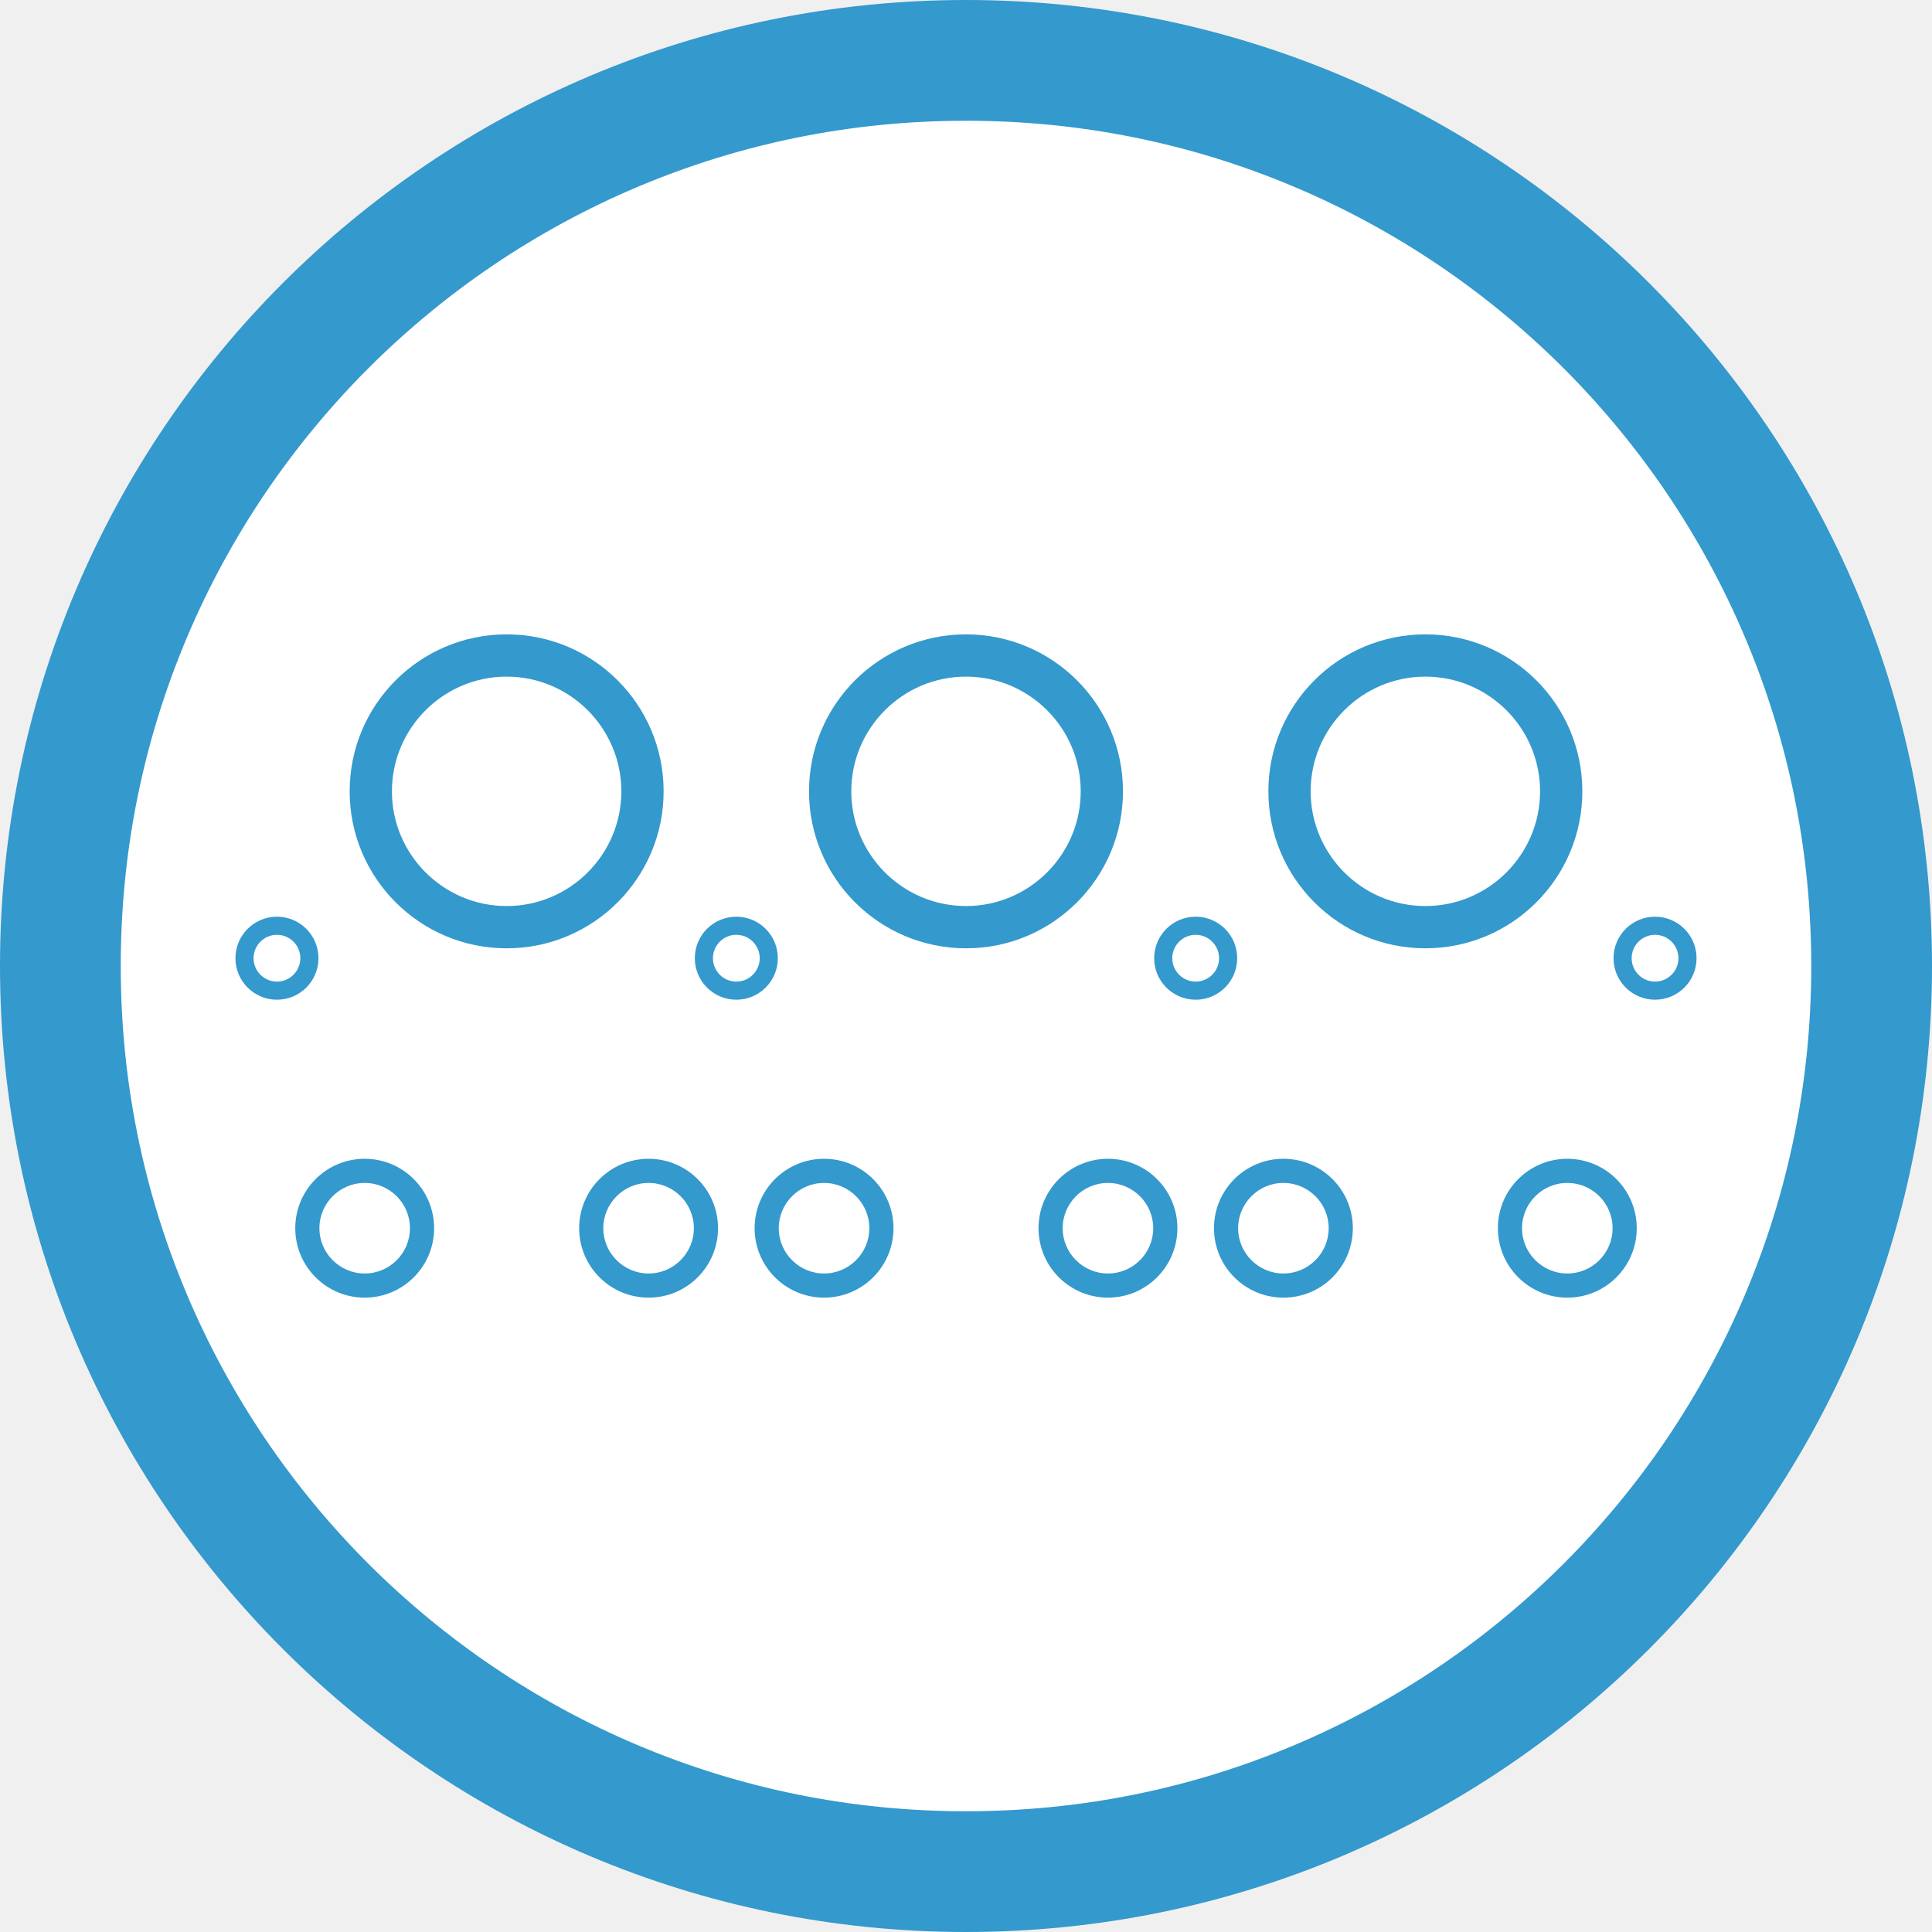
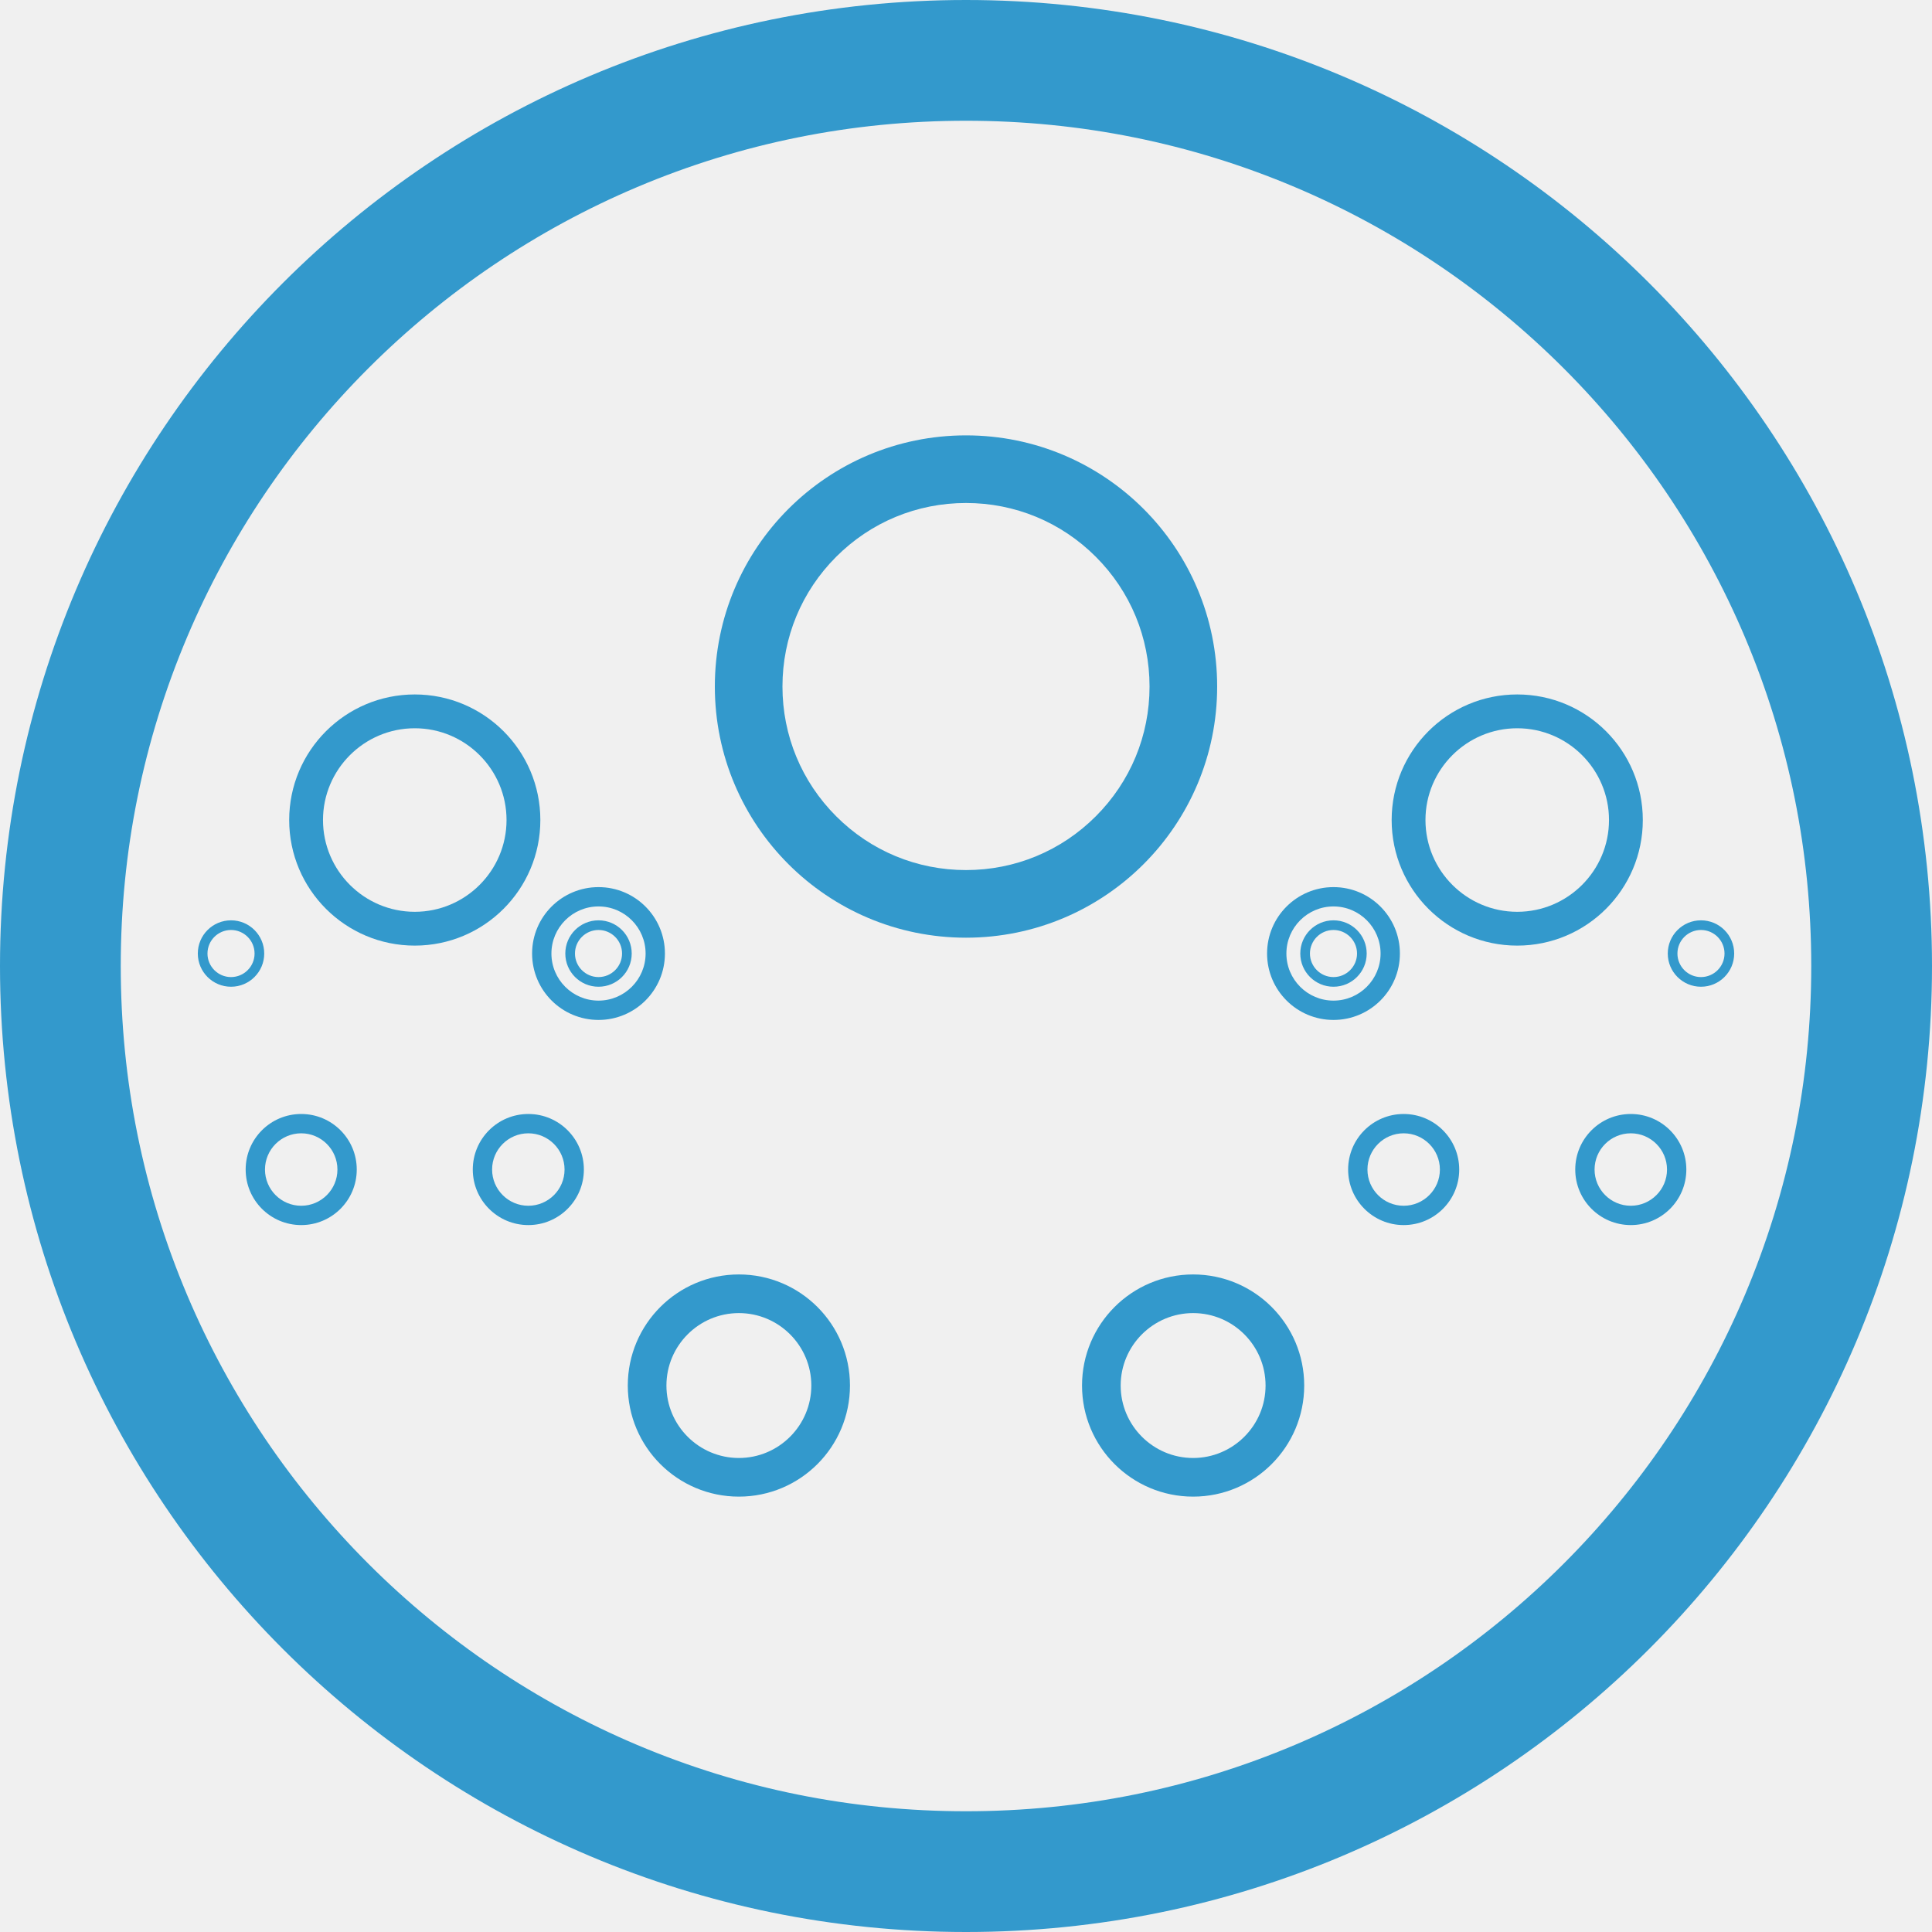
<svg xmlns="http://www.w3.org/2000/svg" version="1.1" id="Layer_1" x="0px" y="0px" width="1600px" height="1600px" viewBox="0 0 1600 1600" enable-background="new 0 0 1600 1600" xml:space="preserve">
  <g>
-     <path fill="#FFFFFF" d="M800,1550c-101.271,0-199.487-19.823-291.92-58.918c-89.303-37.771-169.517-91.857-238.41-160.752   c-68.895-68.895-122.979-149.107-160.752-238.411C69.822,999.487,50,901.271,50,800s19.822-199.487,58.918-291.919   c37.771-89.303,91.856-169.517,160.752-238.411c68.895-68.895,149.107-122.98,238.41-160.752C600.513,69.823,698.729,50,800,50   c101.271,0,199.486,19.823,291.918,58.918c89.304,37.772,169.518,91.857,238.412,160.752s122.979,149.108,160.752,238.411   C1530.176,600.513,1550,698.729,1550,800s-19.824,199.487-58.918,291.918c-37.772,89.304-91.857,169.517-160.752,238.411   c-68.896,68.894-149.108,122.979-238.412,160.752C999.486,1530.176,901.271,1550,800,1550z" />
-     <path fill="#3499CD" d="M800,100c94.543,0,186.205,18.494,272.44,54.968c41.456,17.535,81.448,39.243,118.866,64.521   c37.087,25.056,71.966,53.834,103.667,85.536c31.701,31.701,60.479,66.58,85.536,103.667   c25.277,37.417,46.986,77.409,64.521,118.865C1481.506,613.794,1500,705.457,1500,800s-18.494,186.206-54.97,272.441   c-17.534,41.456-39.242,81.447-64.521,118.864c-25.057,37.089-53.836,71.968-85.537,103.668   c-31.701,31.701-66.58,60.479-103.666,85.535c-37.418,25.279-77.41,46.987-118.867,64.521C986.205,1481.505,894.543,1500,800,1500   c-94.545,0-186.207-18.494-272.441-54.969c-41.456-17.534-81.447-39.242-118.866-64.521   c-37.087-25.056-71.966-53.834-103.667-85.535s-60.48-66.58-85.536-103.668c-25.278-37.417-46.985-77.408-64.521-118.864   C118.494,986.206,100,894.543,100,800s18.494-186.206,54.969-272.441c17.534-41.456,39.242-81.448,64.521-118.865   c25.056-37.087,53.834-71.966,85.535-103.667c31.701-31.702,66.58-60.479,103.668-85.536   c37.418-25.279,77.41-46.987,118.865-64.521C613.793,118.494,705.455,100,800,100 M800,0C358.172,0,0,358.172,0,800   s358.172,800,800,800s800-358.172,800-800S1241.828,0,800,0L800,0z" />
+     <path fill="#3399CC" d="M800,100c94.544,0,186.206,18.494,272.441,54.969c41.456,17.535,81.448,39.242,118.866,64.521   c37.087,25.056,71.966,53.834,103.667,85.536c31.702,31.701,60.479,66.58,85.536,103.668   c25.278,37.417,46.986,77.409,64.521,118.866C1481.506,613.794,1500,705.457,1500,800c0,94.544-18.494,186.206-54.968,272.441   c-17.535,41.456-39.243,81.448-64.521,118.866c-25.057,37.087-53.834,71.966-85.536,103.667   c-31.701,31.702-66.58,60.479-103.667,85.536c-37.418,25.278-77.41,46.986-118.866,64.521C986.206,1481.506,894.544,1500,800,1500   c-94.543,0-186.206-18.494-272.441-54.968c-41.457-17.535-81.449-39.243-118.866-64.521   c-37.088-25.057-71.967-53.834-103.668-85.536c-31.701-31.701-60.479-66.58-85.536-103.667   c-25.279-37.418-46.987-77.41-64.521-118.866C118.494,986.206,100,894.544,100,800c0-94.543,18.494-186.206,54.969-272.441   c17.534-41.457,39.242-81.449,64.521-118.866c25.056-37.088,53.834-71.967,85.536-103.668s66.58-60.479,103.668-85.536   c37.417-25.279,77.409-46.986,118.866-64.521C613.794,118.494,705.457,100,800,100 M800,0C358.172,0,0,358.172,0,800   c0,441.828,358.172,800,800,800c441.828,0,800-358.172,800-800C1600,358.172,1241.828,0,800,0L800,0z" />
  </g>
-   <polygon fill="none" points="1062.865,1017.152 990.211,793.546 1180.424,655.349 1370.635,793.546 1297.979,1017.152 " />
-   <line fill="none" stroke="#3C99CD" stroke-width="4.850000e-05" stroke-miterlimit="10" x1="1337.147" y1="738.046" x2="1337.147" y2="738.046" />
+   <polygon fill="none" points="1162.462,968.558 1104.337,789.673 1256.507,679.115 1408.675,789.673 1350.552,968.558 " />
+   <line fill="none" stroke="#3C99CD" stroke-width="3.880000e-05" stroke-miterlimit="10" x1="1381.886" y1="745.273" x2="1381.886" y2="745.273" />
+   <polygon fill="none" points="1001.058,968.558 1256.507,526.107 1511.956,968.558 " />
  <g>
-     <path fill="#3499CD" d="M1062.865,979.652c20.679,0,37.5,16.821,37.5,37.5c0,20.678-16.821,37.5-37.5,37.5   c-20.678,0-37.5-16.822-37.5-37.5C1025.365,996.474,1042.188,979.652,1062.865,979.652 M1062.865,959.652   c-31.756,0-57.5,25.744-57.5,57.5s25.744,57.5,57.5,57.5c31.758,0,57.5-25.744,57.5-57.5S1094.623,959.652,1062.865,959.652   L1062.865,959.652z" />
+     <path fill="#3399CC" d="M1162.462,938.558c16.542,0,30,13.458,30,30s-13.458,30-30,30s-30-13.458-30-30   S1145.92,938.558,1162.462,938.558 M1162.462,922.558c-25.406,0-46,20.595-46,46s20.594,46,46,46c25.404,0,46-20.595,46-46   S1187.866,922.558,1162.462,922.558L1162.462,922.558z" />
  </g>
  <g>
-     <path fill="#3499CD" d="M1297.979,979.652c20.679,0,37.5,16.821,37.5,37.5c0,20.678-16.821,37.5-37.5,37.5s-37.5-16.822-37.5-37.5   C1260.479,996.474,1277.303,979.652,1297.979,979.652 M1297.979,959.652c-31.756,0-57.5,25.744-57.5,57.5s25.744,57.5,57.5,57.5   s57.5-25.744,57.5-57.5S1329.735,959.652,1297.979,959.652L1297.979,959.652z" />
+     <path fill="#3399CC" d="M1350.552,938.558c16.542,0,30,13.458,30,30s-13.458,30-30,30s-30-13.458-30-30   S1334.01,938.558,1350.552,938.558 M1350.552,922.558c-25.404,0-46,20.595-46,46s20.596,46,46,46c25.406,0,46-20.595,46-46   S1375.958,922.558,1350.552,922.558L1350.552,922.558z" />
  </g>
  <g>
-     <path fill="#3499CD" d="M1370.635,774.17c10.684,0,19.375,8.692,19.375,19.376s-8.691,19.375-19.375,19.375   c-10.685,0-19.375-8.69-19.375-19.375C1351.26,782.862,1359.951,774.17,1370.635,774.17 M1370.635,759.17   c-18.984,0-34.375,15.39-34.375,34.376c0,18.985,15.391,34.375,34.375,34.375c18.983,0,34.375-15.391,34.375-34.375   C1405.01,774.56,1389.619,759.17,1370.635,759.17L1370.635,759.17z" />
+     <path fill="#3399CC" d="M1408.675,770.173c10.752,0,19.5,8.747,19.5,19.5s-8.748,19.5-19.5,19.5s-19.5-8.747-19.5-19.5   S1397.923,770.173,1408.675,770.173 M1408.675,762.173c-15.188,0-27.5,12.312-27.5,27.5c0,15.188,12.312,27.5,27.5,27.5   c15.189,0,27.5-12.312,27.5-27.5C1436.175,774.484,1423.864,762.173,1408.675,762.173L1408.675,762.173z" />
  </g>
  <g>
-     <path fill="#3499CD" d="M990.211,774.17c10.685,0,19.375,8.692,19.375,19.376s-8.69,19.375-19.375,19.375   c-10.684,0-19.375-8.69-19.375-19.375C970.836,782.862,979.527,774.17,990.211,774.17 M990.211,759.17   c-18.984,0-34.375,15.39-34.375,34.376c0,18.985,15.391,34.375,34.375,34.375c18.985,0,34.375-15.391,34.375-34.375   C1024.586,774.56,1009.196,759.17,990.211,759.17L990.211,759.17z" />
+     <path fill="#3399CC" d="M1104.337,770.173c10.752,0,19.5,8.747,19.5,19.5s-8.748,19.5-19.5,19.5s-19.5-8.747-19.5-19.5   S1093.585,770.173,1104.337,770.173 M1104.337,762.173c-15.188,0-27.5,12.312-27.5,27.5c0,15.188,12.312,27.5,27.5,27.5   c15.189,0,27.5-12.312,27.5-27.5C1131.837,774.484,1119.526,762.173,1104.337,762.173L1104.337,762.173z" />
  </g>
  <g>
-     <path fill="#3499CD" d="M1180.424,560.349c52.383,0,95,42.617,95,95c0,52.384-42.617,95-95,95s-95-42.616-95-95   C1085.424,602.966,1128.041,560.349,1180.424,560.349 M1180.424,525.349c-71.797,0-130,58.202-130,130s58.203,130,130,130   s130-58.202,130-130S1252.221,525.349,1180.424,525.349L1180.424,525.349z" />
+     <path fill="#3399CC" d="M1256.507,603.115c41.906,0,76,34.094,76,76s-34.094,76-76,76s-76-34.094-76-76   S1214.601,603.115,1256.507,603.115 M1256.507,575.115c-57.438,0-104,46.562-104,104s46.562,104,104,104s104-46.562,104-104   S1313.944,575.115,1256.507,575.115L1256.507,575.115z" />
  </g>
-   <polygon fill="none" points="682.442,1017.152 609.789,793.546 800,655.349 990.211,793.546 917.558,1017.152 " />
-   <line fill="none" stroke="#3C99CD" stroke-width="4.850000e-05" stroke-miterlimit="10" x1="956.726" y1="738.046" x2="956.726" y2="738.046" />
+   <polygon fill="none" points="611.908,1147.443 495.662,789.673 800.001,568.557 1104.337,789.673 988.091,1147.443 " />
+   <line fill="none" stroke="#3C99CD" stroke-width="7.760000e-05" stroke-miterlimit="10" x1="1050.759" y1="700.875" x2="1050.759" y2="700.875" />
  <g>
-     <path fill="#3499CD" d="M682.442,979.652c20.679,0,37.5,16.821,37.5,37.5c0,20.678-16.821,37.5-37.5,37.5s-37.5-16.822-37.5-37.5   C644.942,996.474,661.766,979.652,682.442,979.652 M682.442,959.652c-31.756,0-57.5,25.744-57.5,57.5s25.744,57.5,57.5,57.5   s57.5-25.744,57.5-57.5S714.199,959.652,682.442,959.652L682.442,959.652z" />
+     <path fill="#3399CC" d="M611.908,1087.443c33.084,0,60,26.916,60,60s-26.916,60-60,60s-60-26.916-60-60   S578.824,1087.443,611.908,1087.443 M611.908,1055.443c-50.81,0-92,41.188-92,92c0,50.81,41.19,92,92,92s92-41.19,92-92   C703.908,1096.632,662.718,1055.443,611.908,1055.443L611.908,1055.443z" />
  </g>
  <g>
-     <path fill="#3499CD" d="M917.558,979.652c20.679,0,37.5,16.821,37.5,37.5c0,20.678-16.821,37.5-37.5,37.5s-37.5-16.822-37.5-37.5   C880.058,996.474,896.879,979.652,917.558,979.652 M917.558,959.652c-31.757,0-57.5,25.744-57.5,57.5s25.743,57.5,57.5,57.5   s57.5-25.744,57.5-57.5S949.313,959.652,917.558,959.652L917.558,959.652z" />
+     <path fill="#3399CC" d="M988.091,1087.443c33.084,0,60,26.916,60,60s-26.916,60-60,60s-60-26.916-60-60   S955.007,1087.443,988.091,1087.443 M988.091,1055.443c-50.811,0-92,41.188-92,92c0,50.81,41.189,92,92,92s92-41.19,92-92   C1080.091,1096.632,1038.901,1055.443,988.091,1055.443L988.091,1055.443z" />
  </g>
  <g>
-     <path fill="#3499CD" d="M609.789,774.17c10.684,0,19.375,8.692,19.375,19.376s-8.691,19.375-19.375,19.375   c-10.685,0-19.375-8.69-19.375-19.375C590.414,782.862,599.104,774.17,609.789,774.17 M609.789,759.17   c-18.984,0-34.375,15.39-34.375,34.376c0,18.985,15.391,34.375,34.375,34.375c18.983,0,34.375-15.391,34.375-34.375   C644.164,774.56,628.772,759.17,609.789,759.17L609.789,759.17z" />
+     <path fill="#3399CC" d="M1104.337,750.673c21.505,0,39,17.495,39,39s-17.495,39-39,39s-39-17.495-39-39   S1082.832,750.673,1104.337,750.673 M1104.337,734.673c-30.375,0-55,24.623-55,55c0,30.375,24.625,55,55,55   c30.377,0,55-24.625,55-55C1159.337,759.296,1134.714,734.673,1104.337,734.673L1104.337,734.673z" />
  </g>
  <g>
-     <path fill="#3499CD" d="M800,560.349c52.383,0,95,42.617,95,95c0,52.384-42.617,95-95,95s-95-42.616-95-95   C705,602.966,747.617,560.349,800,560.349 M800,525.349c-71.797,0-130,58.202-130,130s58.203,130,130,130   c71.799,0,130-58.202,130-130S871.799,525.349,800,525.349L800,525.349z" />
-   </g>
-   <polygon fill="none" points="302.021,1017.152 229.365,793.546 419.578,655.349 609.789,793.546 537.135,1017.152 " />
-   <line fill="none" stroke="#3C99CD" stroke-width="4.850000e-05" stroke-miterlimit="10" x1="576.303" y1="738.046" x2="576.303" y2="738.046" />
-   <g>
-     <path fill="#3499CD" d="M302.021,979.652c20.679,0,37.5,16.821,37.5,37.5c0,20.678-16.821,37.5-37.5,37.5s-37.5-16.822-37.5-37.5   C264.521,996.474,281.342,979.652,302.021,979.652 M302.021,959.652c-31.757,0-57.5,25.744-57.5,57.5s25.743,57.5,57.5,57.5   s57.5-25.744,57.5-57.5S333.776,959.652,302.021,959.652L302.021,959.652z" />
+     <path fill="#3399CC" d="M495.662,750.673c21.505,0,39,17.495,39,39s-17.495,39-39,39s-39-17.495-39-39   S474.157,750.673,495.662,750.673 M495.662,734.673c-30.376,0-55,24.623-55,55c0,30.375,24.624,55,55,55c30.375,0,55-24.625,55-55   C550.662,759.296,526.037,734.673,495.662,734.673L495.662,734.673z" />
  </g>
  <g>
-     <path fill="#3499CD" d="M537.135,979.652c20.678,0,37.5,16.821,37.5,37.5c0,20.678-16.822,37.5-37.5,37.5   c-20.679,0-37.5-16.822-37.5-37.5C499.635,996.474,516.457,979.652,537.135,979.652 M537.135,959.652   c-31.756,0-57.5,25.744-57.5,57.5s25.744,57.5,57.5,57.5s57.5-25.744,57.5-57.5S568.891,959.652,537.135,959.652L537.135,959.652z" />
+     <path fill="#3399CC" d="M800.001,416.557c40.601,0,78.771,15.812,107.48,44.521c28.709,28.709,44.52,66.88,44.52,107.479   c0,40.602-15.811,78.772-44.52,107.481s-66.88,44.52-107.48,44.52c-40.601,0-78.772-15.811-107.481-44.52S648,609.158,648,568.557   c0-40.6,15.811-78.771,44.52-107.479S759.4,416.557,800.001,416.557 M800.001,360.557c-114.876,0-208,93.125-208,208   c0,114.877,93.124,208.001,208,208.001c114.875,0,208-93.124,208-208.001C1008.001,453.682,914.876,360.557,800.001,360.557   L800.001,360.557z" />
+   </g>
+   <polygon fill="none" points="249.447,968.558 191.323,789.673 343.493,679.115 495.662,789.673 437.538,968.558 " />
+   <line fill="none" stroke="#3C99CD" stroke-width="3.880000e-05" stroke-miterlimit="10" x1="468.873" y1="745.273" x2="468.873" y2="745.273" />
+   <polygon fill="none" points="88.044,968.558 343.493,526.107 598.941,968.558 " />
+   <g>
+     <path fill="#3399CC" d="M249.447,938.558c16.542,0,30,13.458,30,30s-13.458,30-30,30s-30-13.458-30-30   S232.905,938.558,249.447,938.558 M249.447,922.558c-25.405,0-46,20.595-46,46s20.595,46,46,46s46-20.595,46-46   S274.852,922.558,249.447,922.558L249.447,922.558z" />
  </g>
  <g>
-     <path fill="#3499CD" d="M229.365,774.17c10.685,0,19.375,8.692,19.375,19.376s-8.69,19.375-19.375,19.375   c-10.684,0-19.375-8.69-19.375-19.375C209.99,782.862,218.683,774.17,229.365,774.17 M229.365,759.17   c-18.984,0-34.375,15.39-34.375,34.376c0,18.985,15.391,34.375,34.375,34.375c18.985,0,34.375-15.391,34.375-34.375   C263.74,774.56,248.352,759.17,229.365,759.17L229.365,759.17z" />
+     <path fill="#3399CC" d="M437.538,938.558c16.542,0,30,13.458,30,30s-13.458,30-30,30s-30-13.458-30-30   S420.996,938.558,437.538,938.558 M437.538,922.558c-25.405,0-46,20.595-46,46s20.595,46,46,46c25.405,0,46-20.595,46-46   S462.943,922.558,437.538,922.558L437.538,922.558z" />
  </g>
  <g>
-     <path fill="#3499CD" d="M419.578,560.349c52.383,0,95,42.617,95,95c0,52.384-42.617,95-95,95s-95-42.616-95-95   C324.578,602.966,367.194,560.349,419.578,560.349 M419.578,525.349c-71.797,0-130,58.202-130,130s58.203,130,130,130   s130-58.202,130-130S491.375,525.349,419.578,525.349L419.578,525.349z" />
+     <path fill="#3399CC" d="M495.662,770.173c10.752,0,19.5,8.747,19.5,19.5s-8.748,19.5-19.5,19.5s-19.5-8.747-19.5-19.5   S484.909,770.173,495.662,770.173 M495.662,762.173c-15.188,0-27.5,12.312-27.5,27.5c0,15.188,12.312,27.5,27.5,27.5   c15.188,0,27.5-12.312,27.5-27.5C523.162,774.484,510.85,762.173,495.662,762.173L495.662,762.173z" />
  </g>
+   <g>
+     <path fill="#3399CC" d="M191.323,770.173c10.752,0,19.5,8.747,19.5,19.5s-8.748,19.5-19.5,19.5s-19.5-8.747-19.5-19.5   S180.571,770.173,191.323,770.173 M191.323,762.173c-15.188,0-27.5,12.312-27.5,27.5c0,15.188,12.312,27.5,27.5,27.5   s27.5-12.312,27.5-27.5C218.823,774.484,206.511,762.173,191.323,762.173L191.323,762.173z" />
+   </g>
+   <g>
+     <path fill="#3399CC" d="M343.493,603.115c41.907,0,76,34.094,76,76s-34.093,76-76,76s-76-34.094-76-76   S301.586,603.115,343.493,603.115 M343.493,575.115c-57.438,0-104,46.562-104,104s46.562,104,104,104c57.438,0,104-46.562,104-104   S400.931,575.115,343.493,575.115L343.493,575.115z" />
+   </g>
+   <line fill="none" stroke="#3C99CD" stroke-width="1.940000e-05" stroke-miterlimit="10" x1="177.929" y1="767.474" x2="177.929" y2="767.474" />
</svg>
